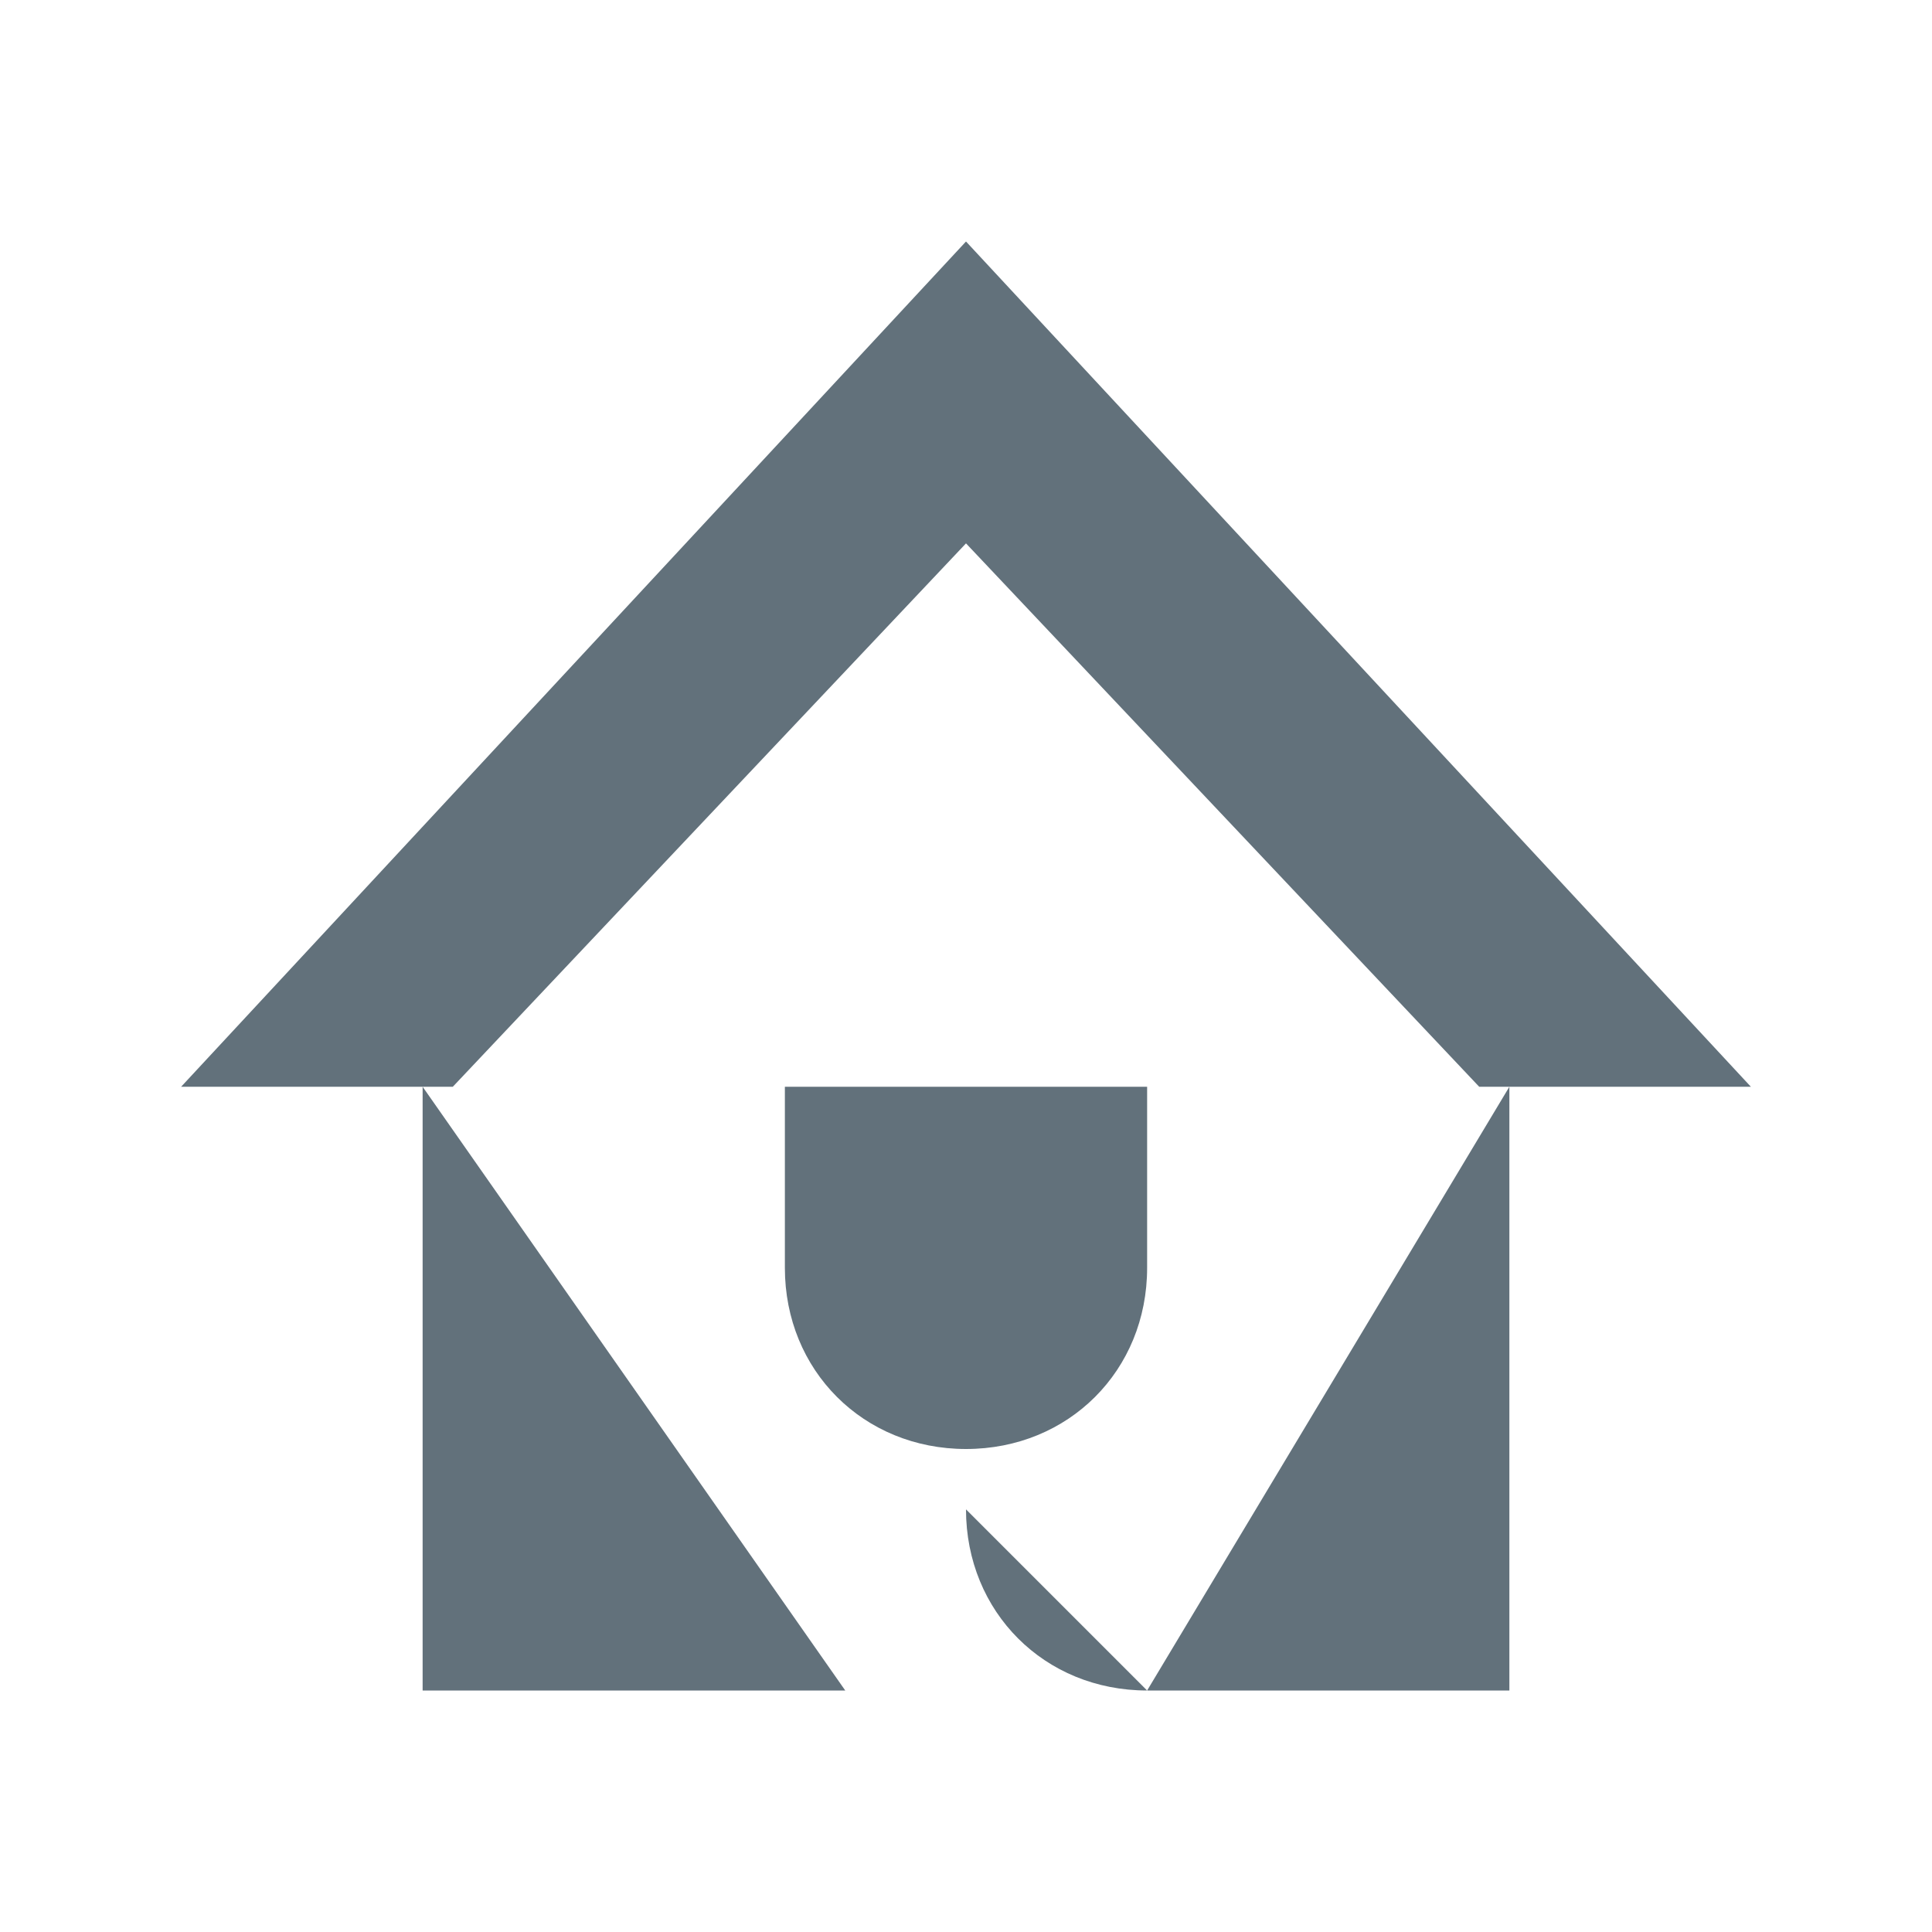
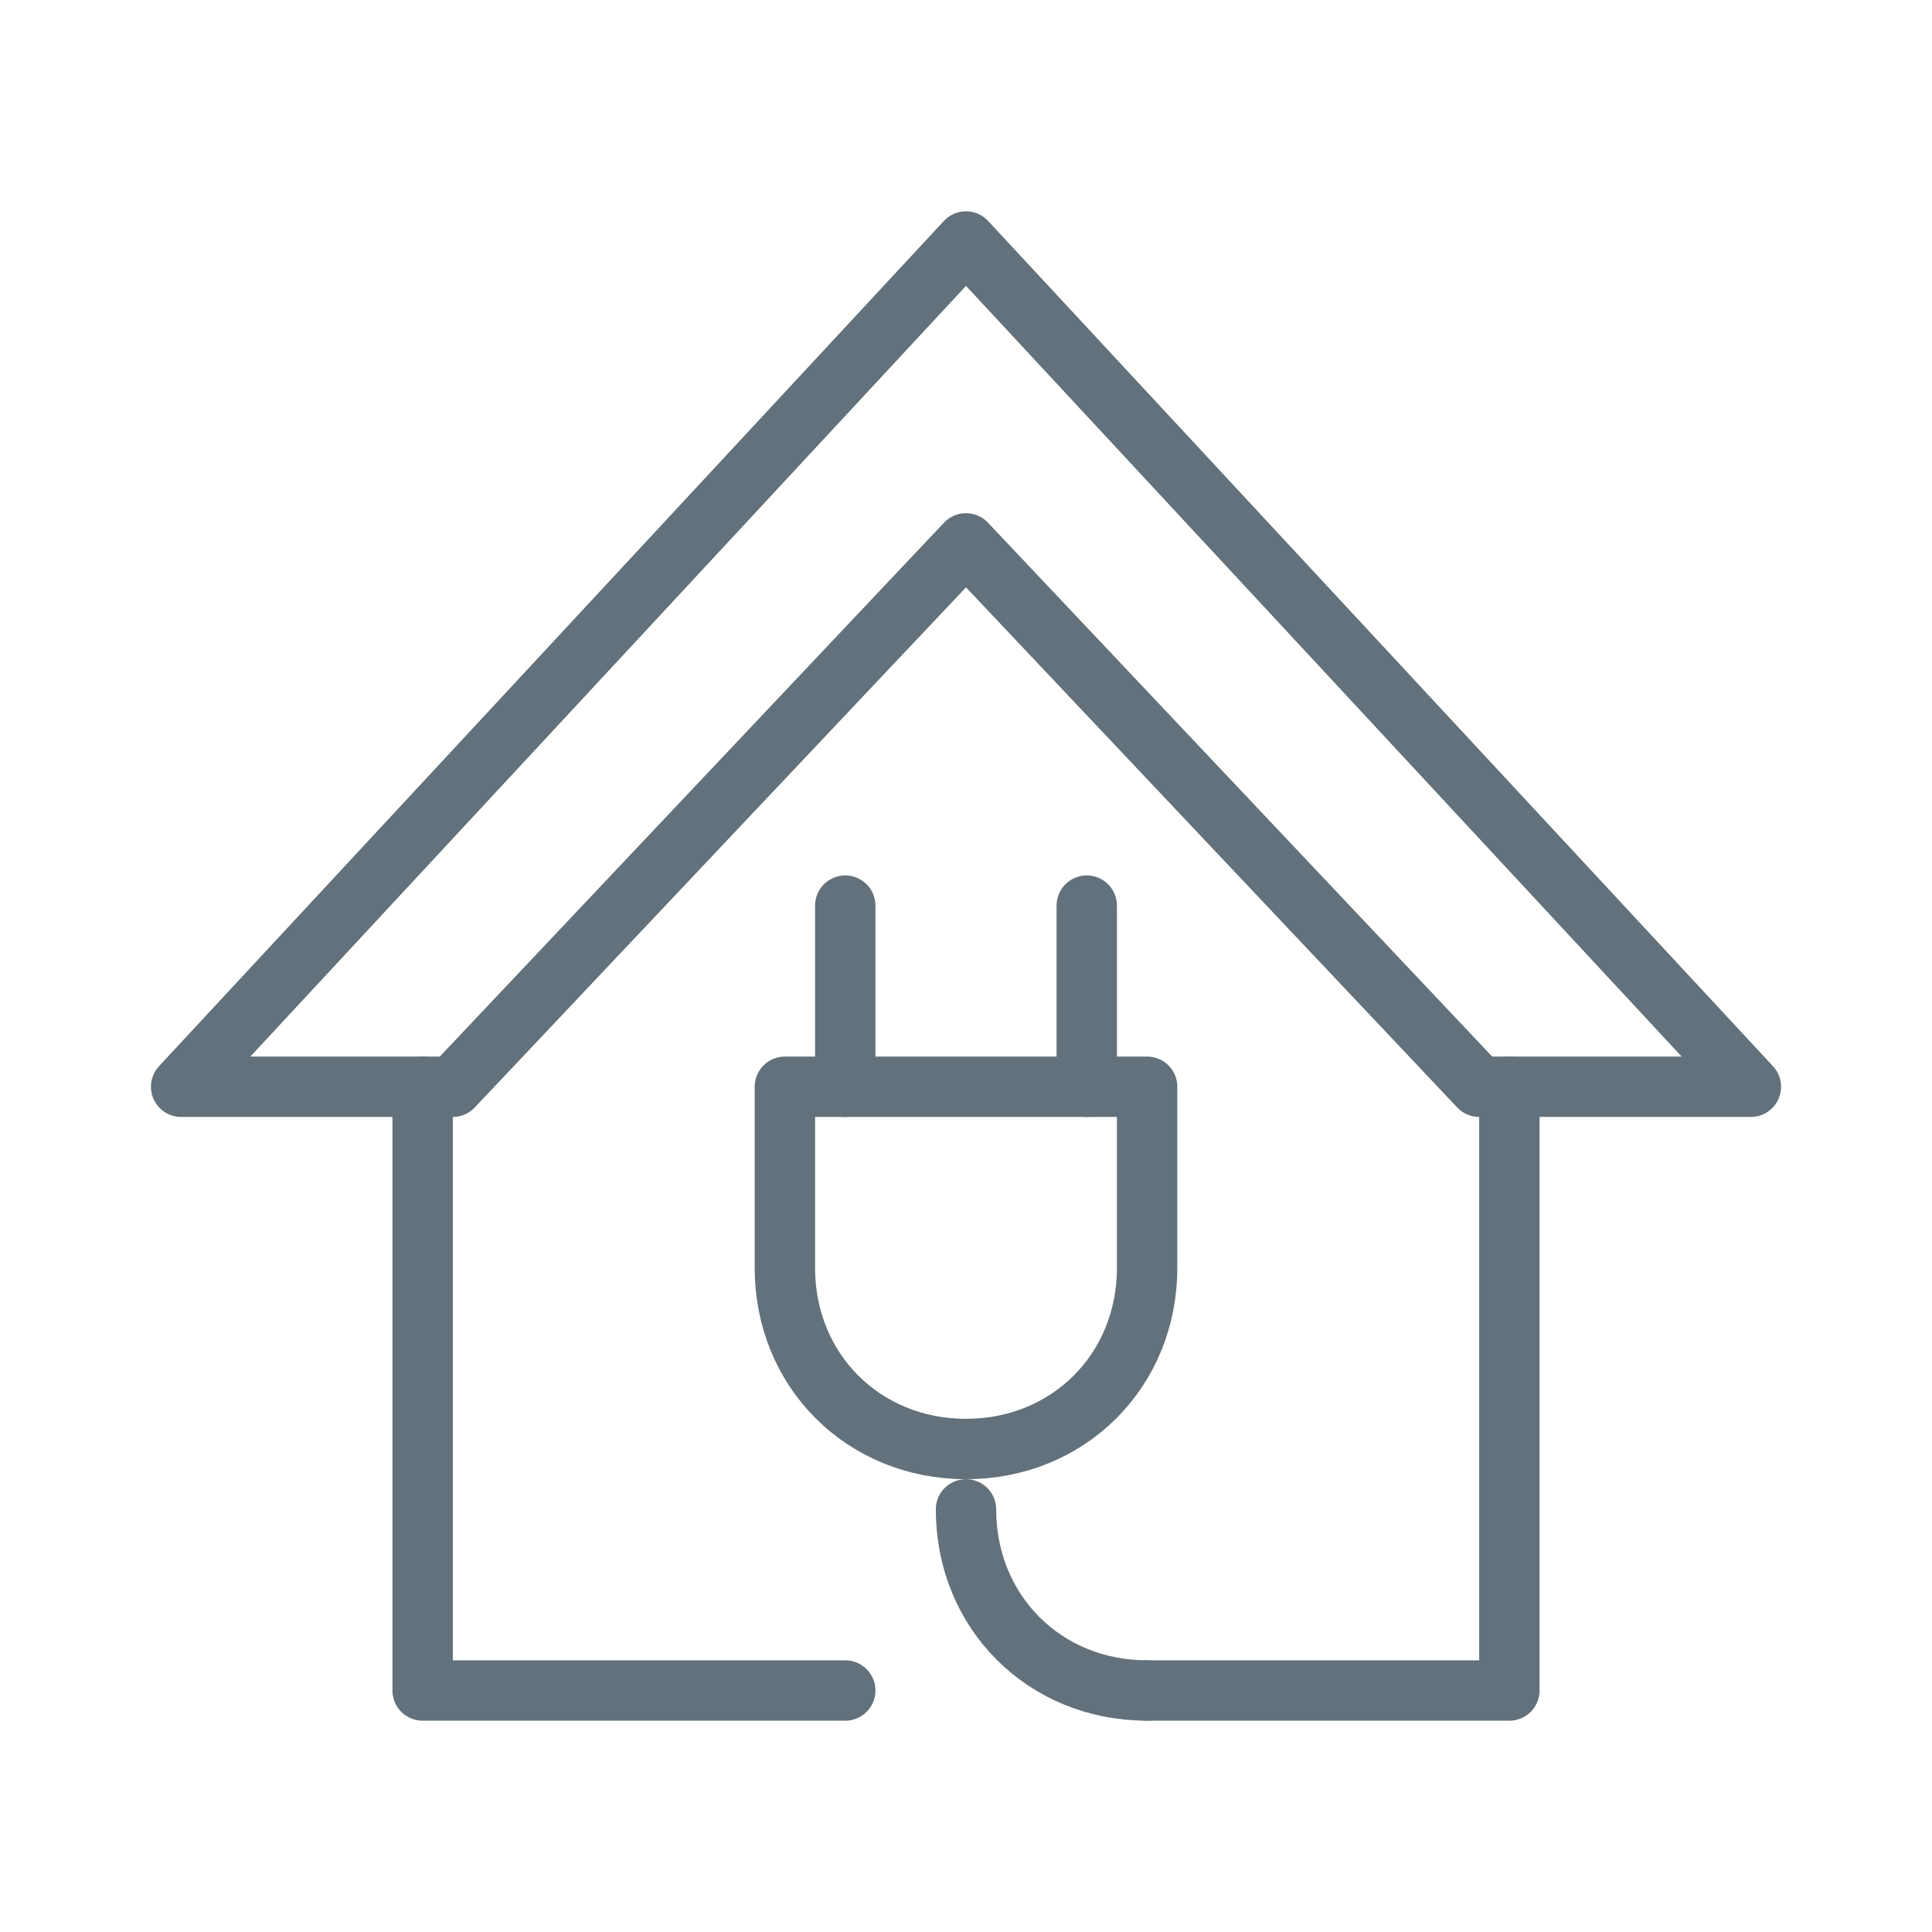
<svg xmlns="http://www.w3.org/2000/svg" version="1.1" id="Icons" x="0px" y="0px" viewBox="0 0 32 32" style="enable-background:new 0 0 32 32;" xml:space="preserve">
  <style type="text/css">
-     
-     .blink { animation: attention 1.5s steps(1) infinite }
-     @keyframes attention {
-       0%  {opacity: 0;}
-       50%  {opacity: 1;}
-      100%  {opacity: 0;}
-     .noblink { opacity: 1; }
-     
-   </style>
-   <polygon class="noblink" points="16,9 24.5,18 29,18 16,4 3,18 7.5,18" fill="#62717b" />
-   <path class="noblink" d="M16,24L16,24c-1.7,0-3-1.3-3-3v-3h6v3C19,22.7,17.7,24,16,24z" fill="#62717b" />
-   <line class="noblink" x1="14" y1="15" x2="14" y2="18" fill="#62717b" />
-   <line class="noblink" x1="18" y1="15" x2="18" y2="18" fill="#62717b" />
-   <path class="noblink" d="M16,25L16,25c0,1.7,1.3,3,3,3h0" fill="#62717b" />
-   <polyline class="noblink" points="14,28 7,28 7,18 " fill="#62717b" />
-   <polyline class="noblink" points="25,18 25,28 19,28 " fill="#62717b" />
+ 	.st0{fill:none;stroke:#62717b;stroke-width:1;stroke-linecap:round;stroke-linejoin:round;stroke-miterlimit:10;}
+ 	.st1{fill:none;stroke:#62717b;stroke-width:1;stroke-linejoin:round;stroke-miterlimit:10;}
+ 	.st2{fill:none;stroke:#62717b;stroke-width:1;stroke-linecap:round;stroke-miterlimit:10;}
+ </style>
+   <polygon class="st0" points="16,9 24.5,18 29,18 16,4 3,18 7.5,18" />
+   <path class="st0" d="M16,24L16,24c-1.7,0-3-1.3-3-3v-3h6v3C19,22.7,17.7,24,16,24z" />
+   <line class="st0" x1="14" y1="15" x2="14" y2="18" />
+   <line class="st0" x1="18" y1="15" x2="18" y2="18" />
+   <path class="st0" d="M16,25L16,25c0,1.7,1.3,3,3,3h0" />
+   <polyline class="st0" points="14,28 7,28 7,18 " />
+   <polyline class="st0" points="25,18 25,28 19,28 " />
</svg>
